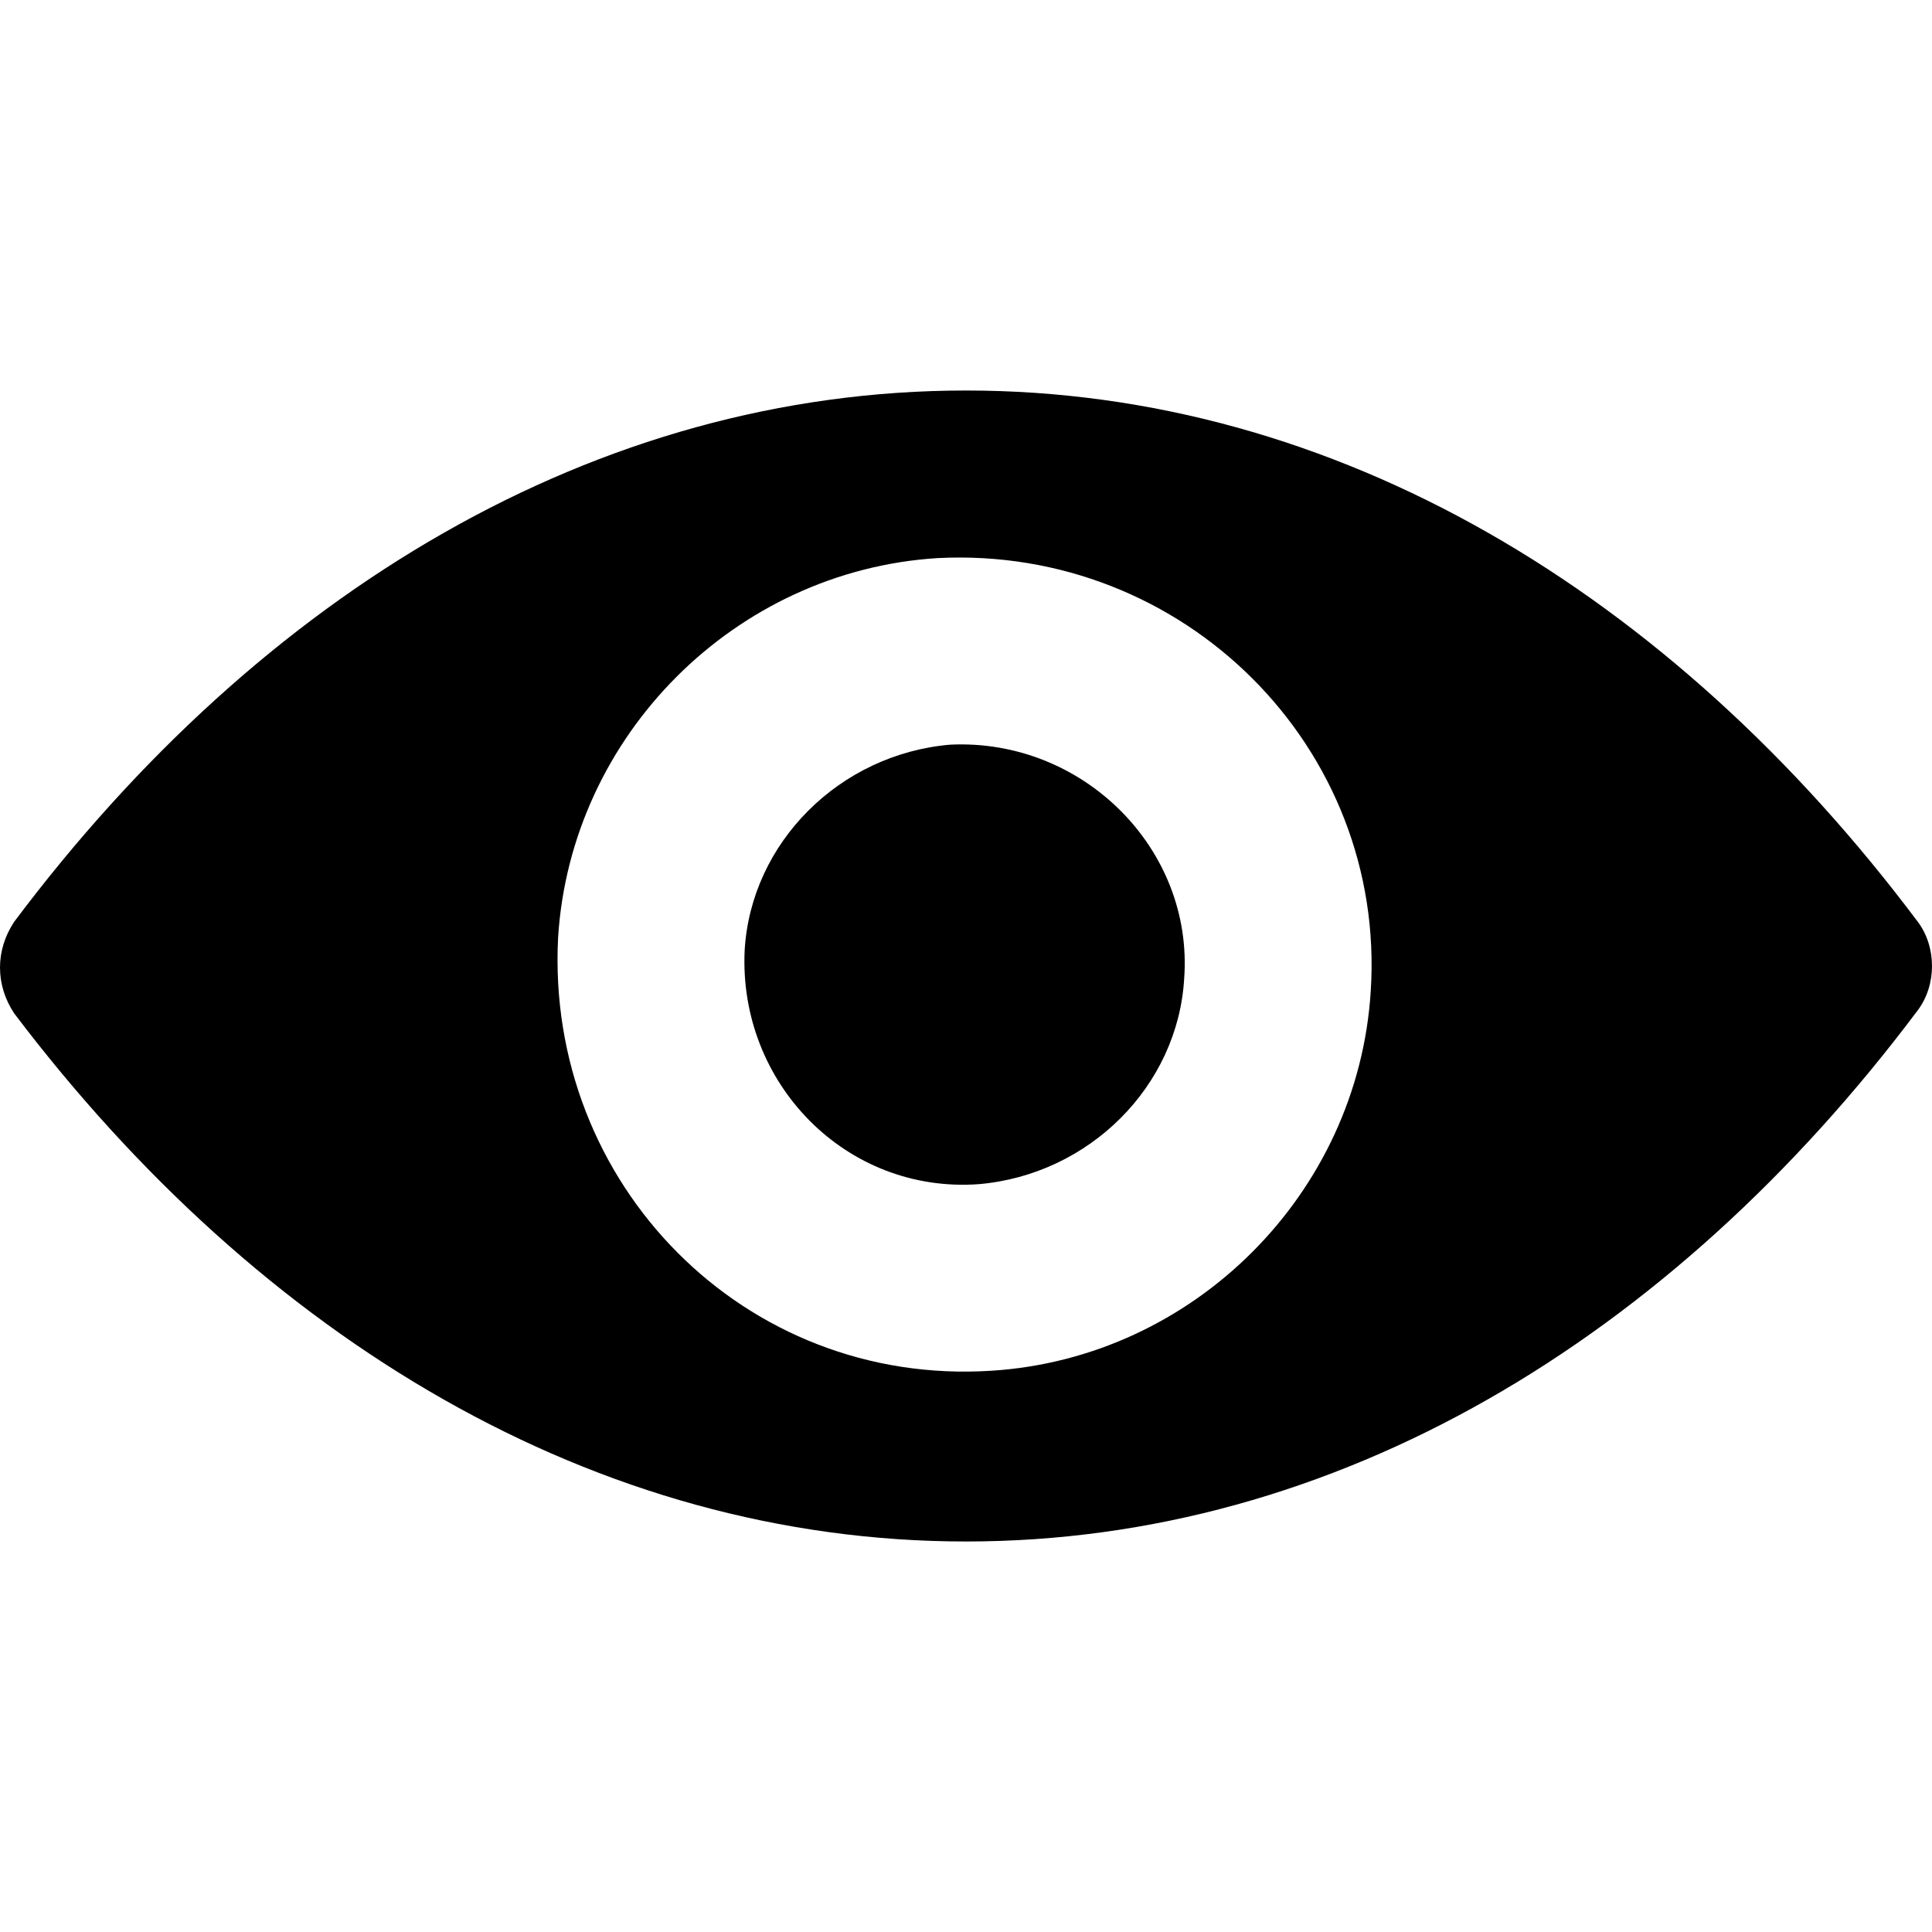
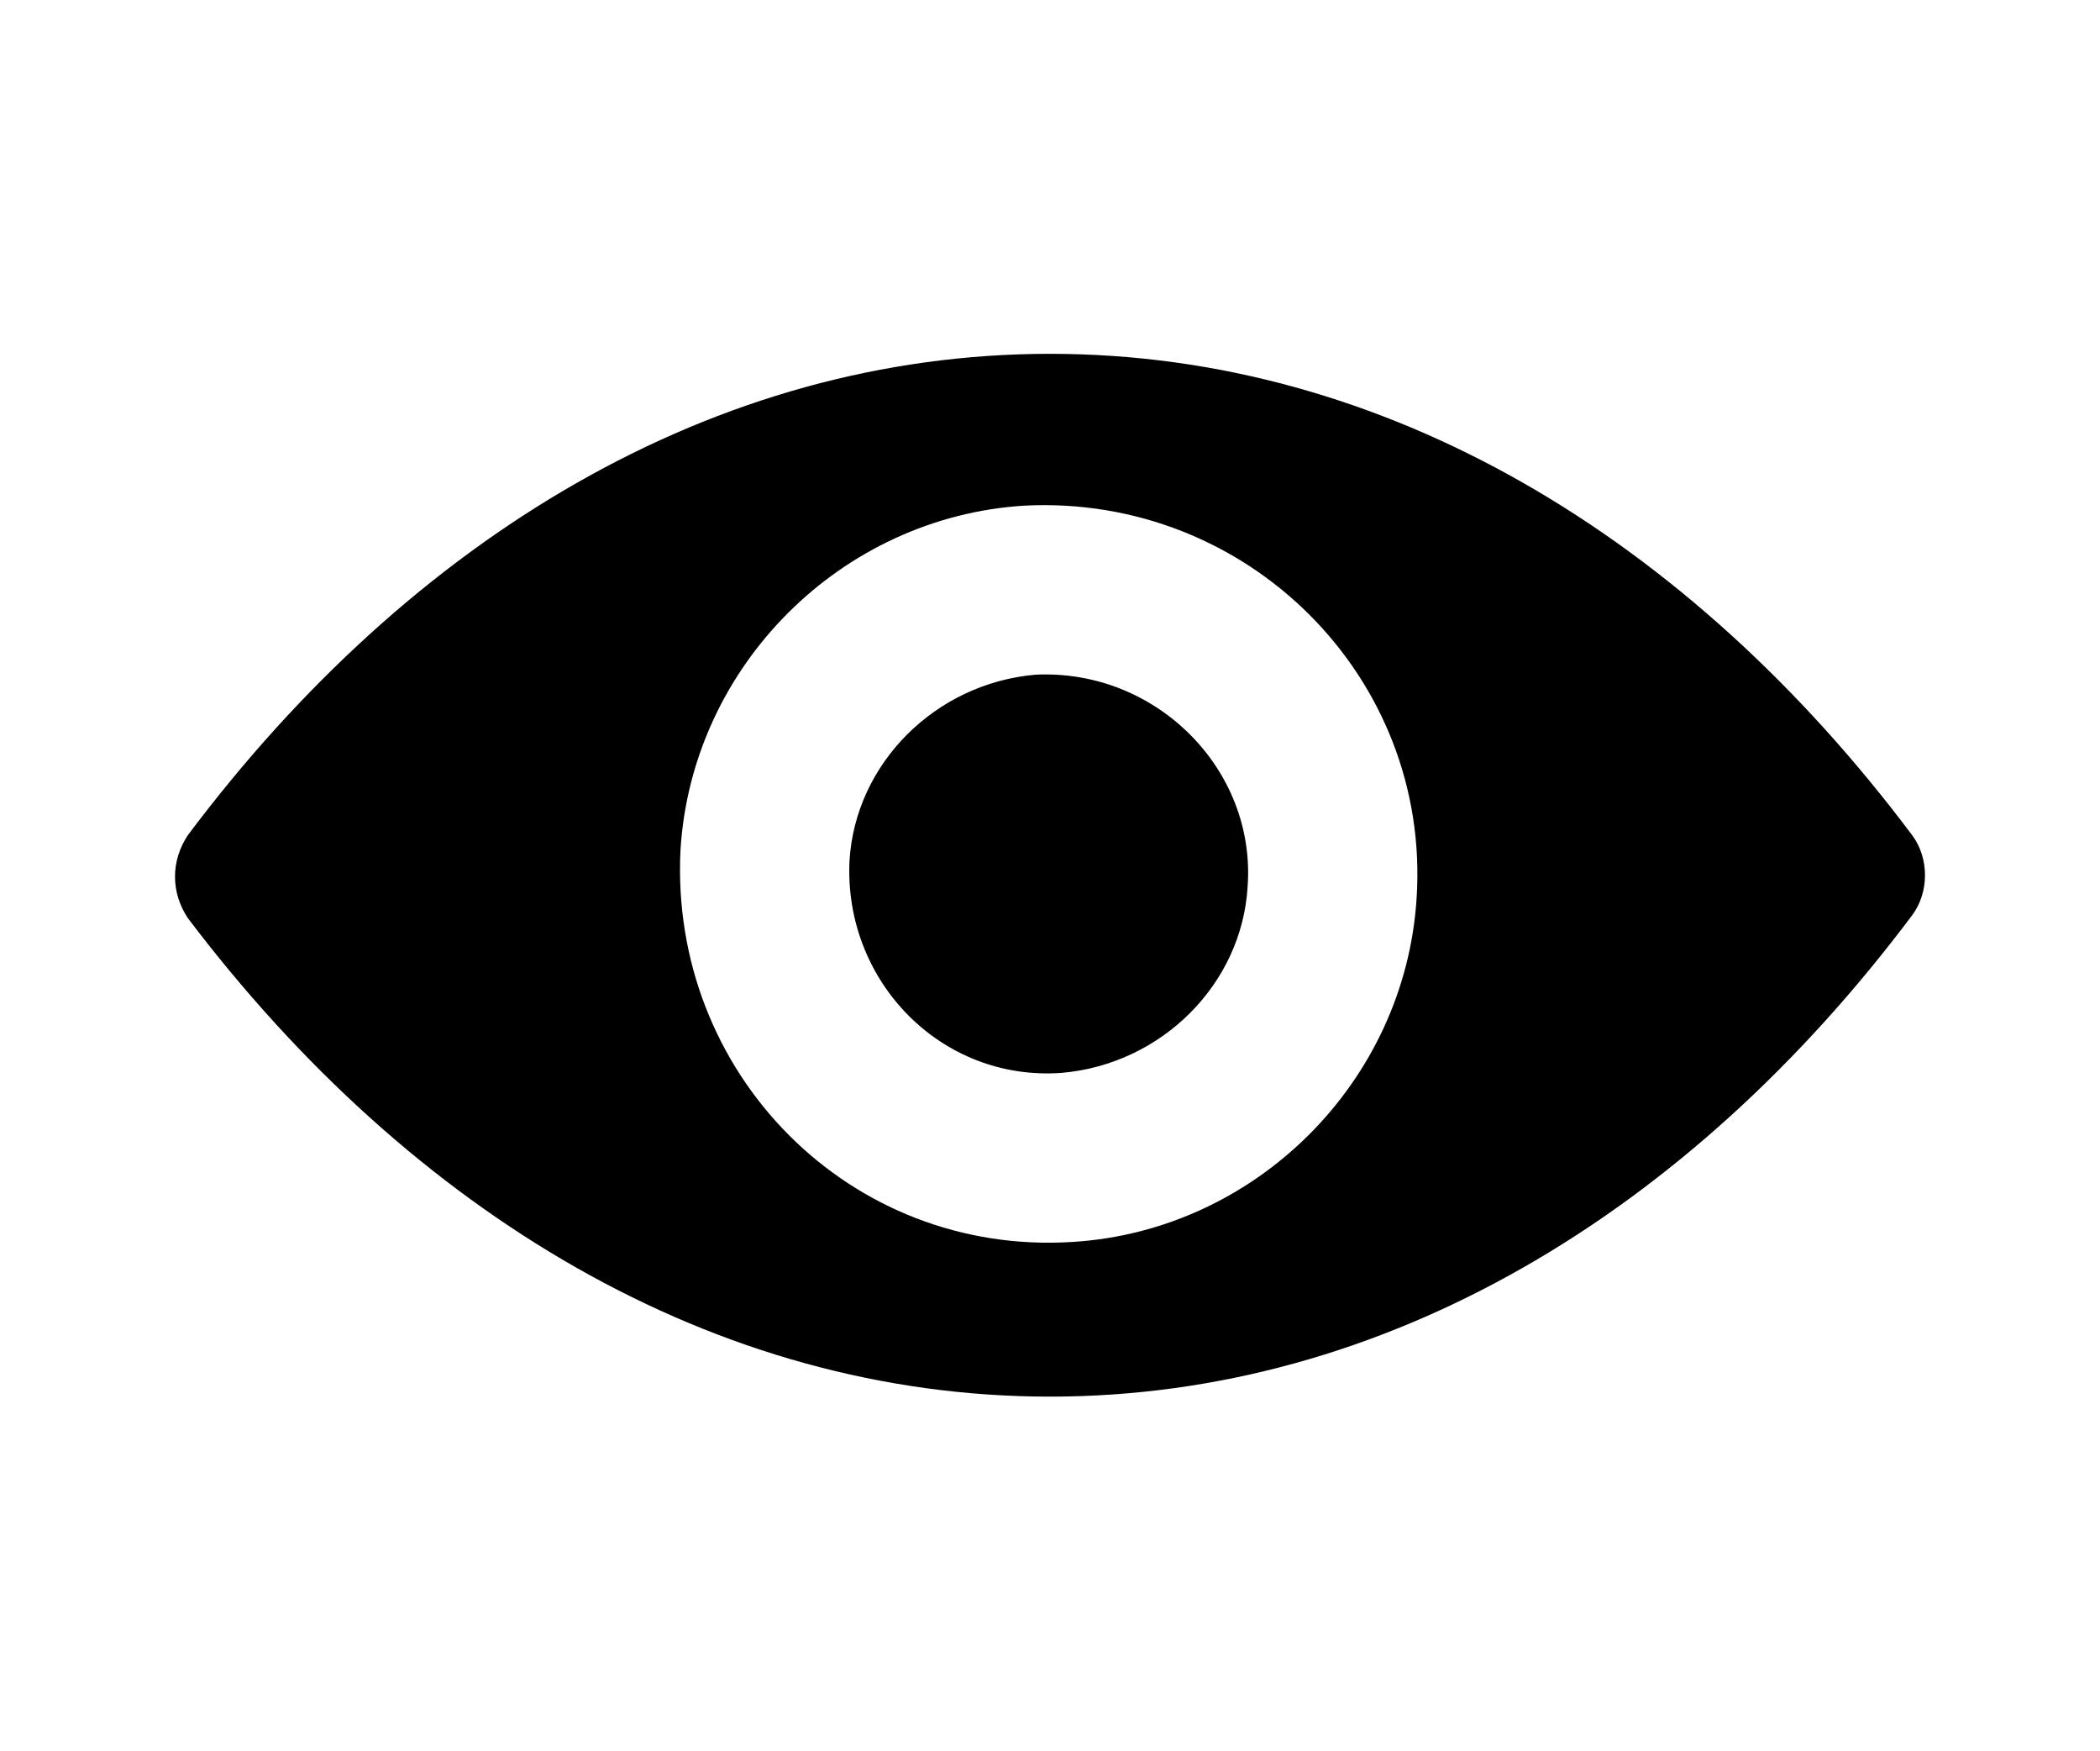
- <svg xmlns="http://www.w3.org/2000/svg" height="100mm" width="100mm" version="1.1" x="0px" y="0px" viewBox="0 0 125.984 125.984" enable-background="new 0 0 100 100" xml:space="preserve" id="svg4" style="fill:#000000">
+ <svg xmlns="http://www.w3.org/2000/svg" height="100mm" width="120mm" version="1.1" x="0px" y="0px" viewBox="0 0 120 100" enable-background="new 0 0 100 100" xml:space="preserve" id="svg4" style="fill:#000000">
  <defs id="defs8" />
-   <path d="M 125.055,60.105 C 108.972,38.661 87.116,25.465 62.992,25.465 c -24.124,0 -45.981,13.196 -62.064,34.64 -1.237,1.856 -1.237,4.124 0,5.98 C 17.011,87.323 38.867,100.519 62.992,100.519 c 24.124,0 45.981,-13.196 62.064,-34.64 1.237,-1.65 1.237,-4.124 0,-5.773 z M 89.384,64.642 C 88.559,77.838 77.837,88.56 64.641,89.385 48.558,90.416 35.568,77.219 36.393,61.136 37.218,47.94 47.94,37.218 61.136,36.393 77.219,35.569 90.415,48.765 89.384,64.642 Z M 77.219,63.817 c -0.412,7.011 -6.186,12.784 -13.402,13.402 -8.66,0.619 -15.671,-6.598 -15.258,-15.258 0.412,-7.011 6.186,-12.784 13.402,-13.402 8.66,-0.412 15.877,6.804 15.258,15.258 z" id="path2" style="stroke-width:2.062" />
+   <path d="M 109.263,47.709 C 96.497,30.688 79.148,20.213 60,20.213 c -19.149,0 -36.497,10.475 -49.263,27.496 -0.982,1.473 -0.982,3.273 0,4.746 C 23.502,69.312 40.851,79.787 60,79.787 c 19.149,0 36.497,-10.475 49.263,-27.496 0.982,-1.309 0.982,-3.273 0,-4.583 z M 80.949,51.309 C 80.294,61.784 71.783,70.294 61.309,70.949 48.543,71.767 38.232,61.293 38.887,48.527 c 0.655,-10.475 9.165,-18.985 19.64,-19.64 12.766,-0.655 23.24,9.82 22.422,22.422 z M 71.292,50.655 C 70.965,56.219 66.382,60.802 60.654,61.293 53.78,61.784 48.216,56.056 48.543,49.182 48.87,43.617 53.453,39.034 59.181,38.543 c 6.874,-0.327 12.602,5.401 12.111,12.111 z" id="path2" style="stroke-width:1.637" />
</svg>
